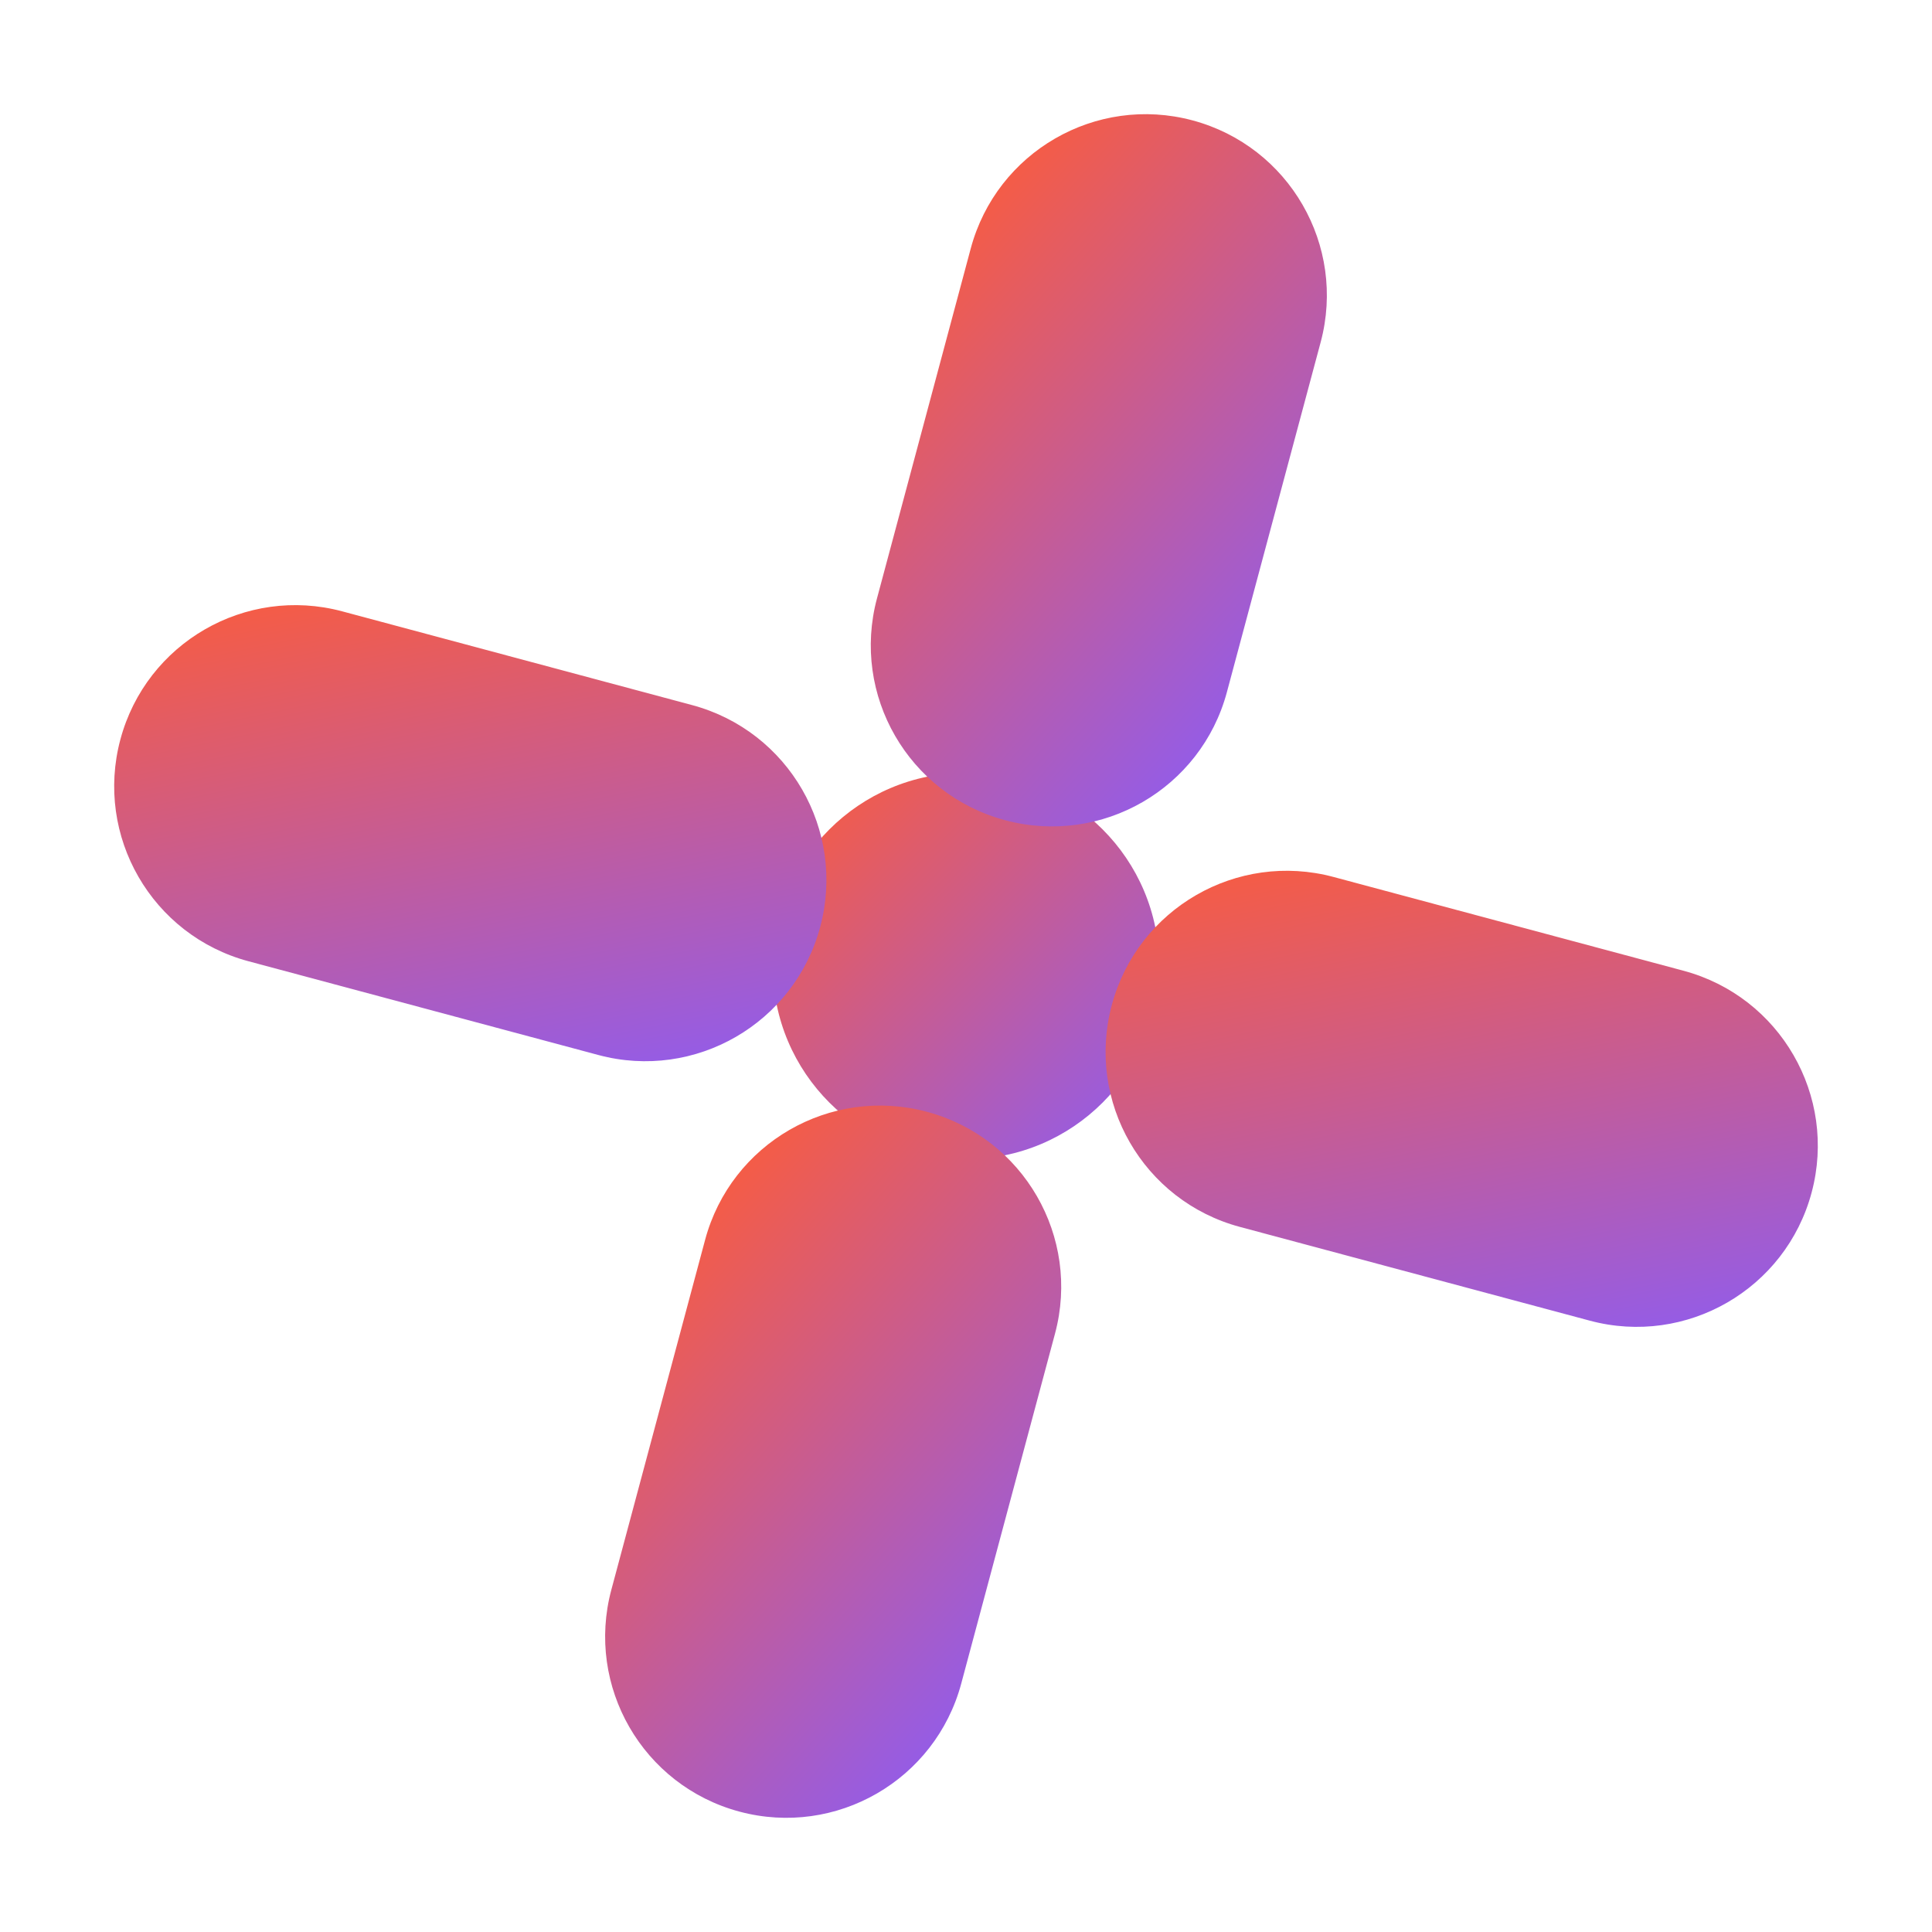
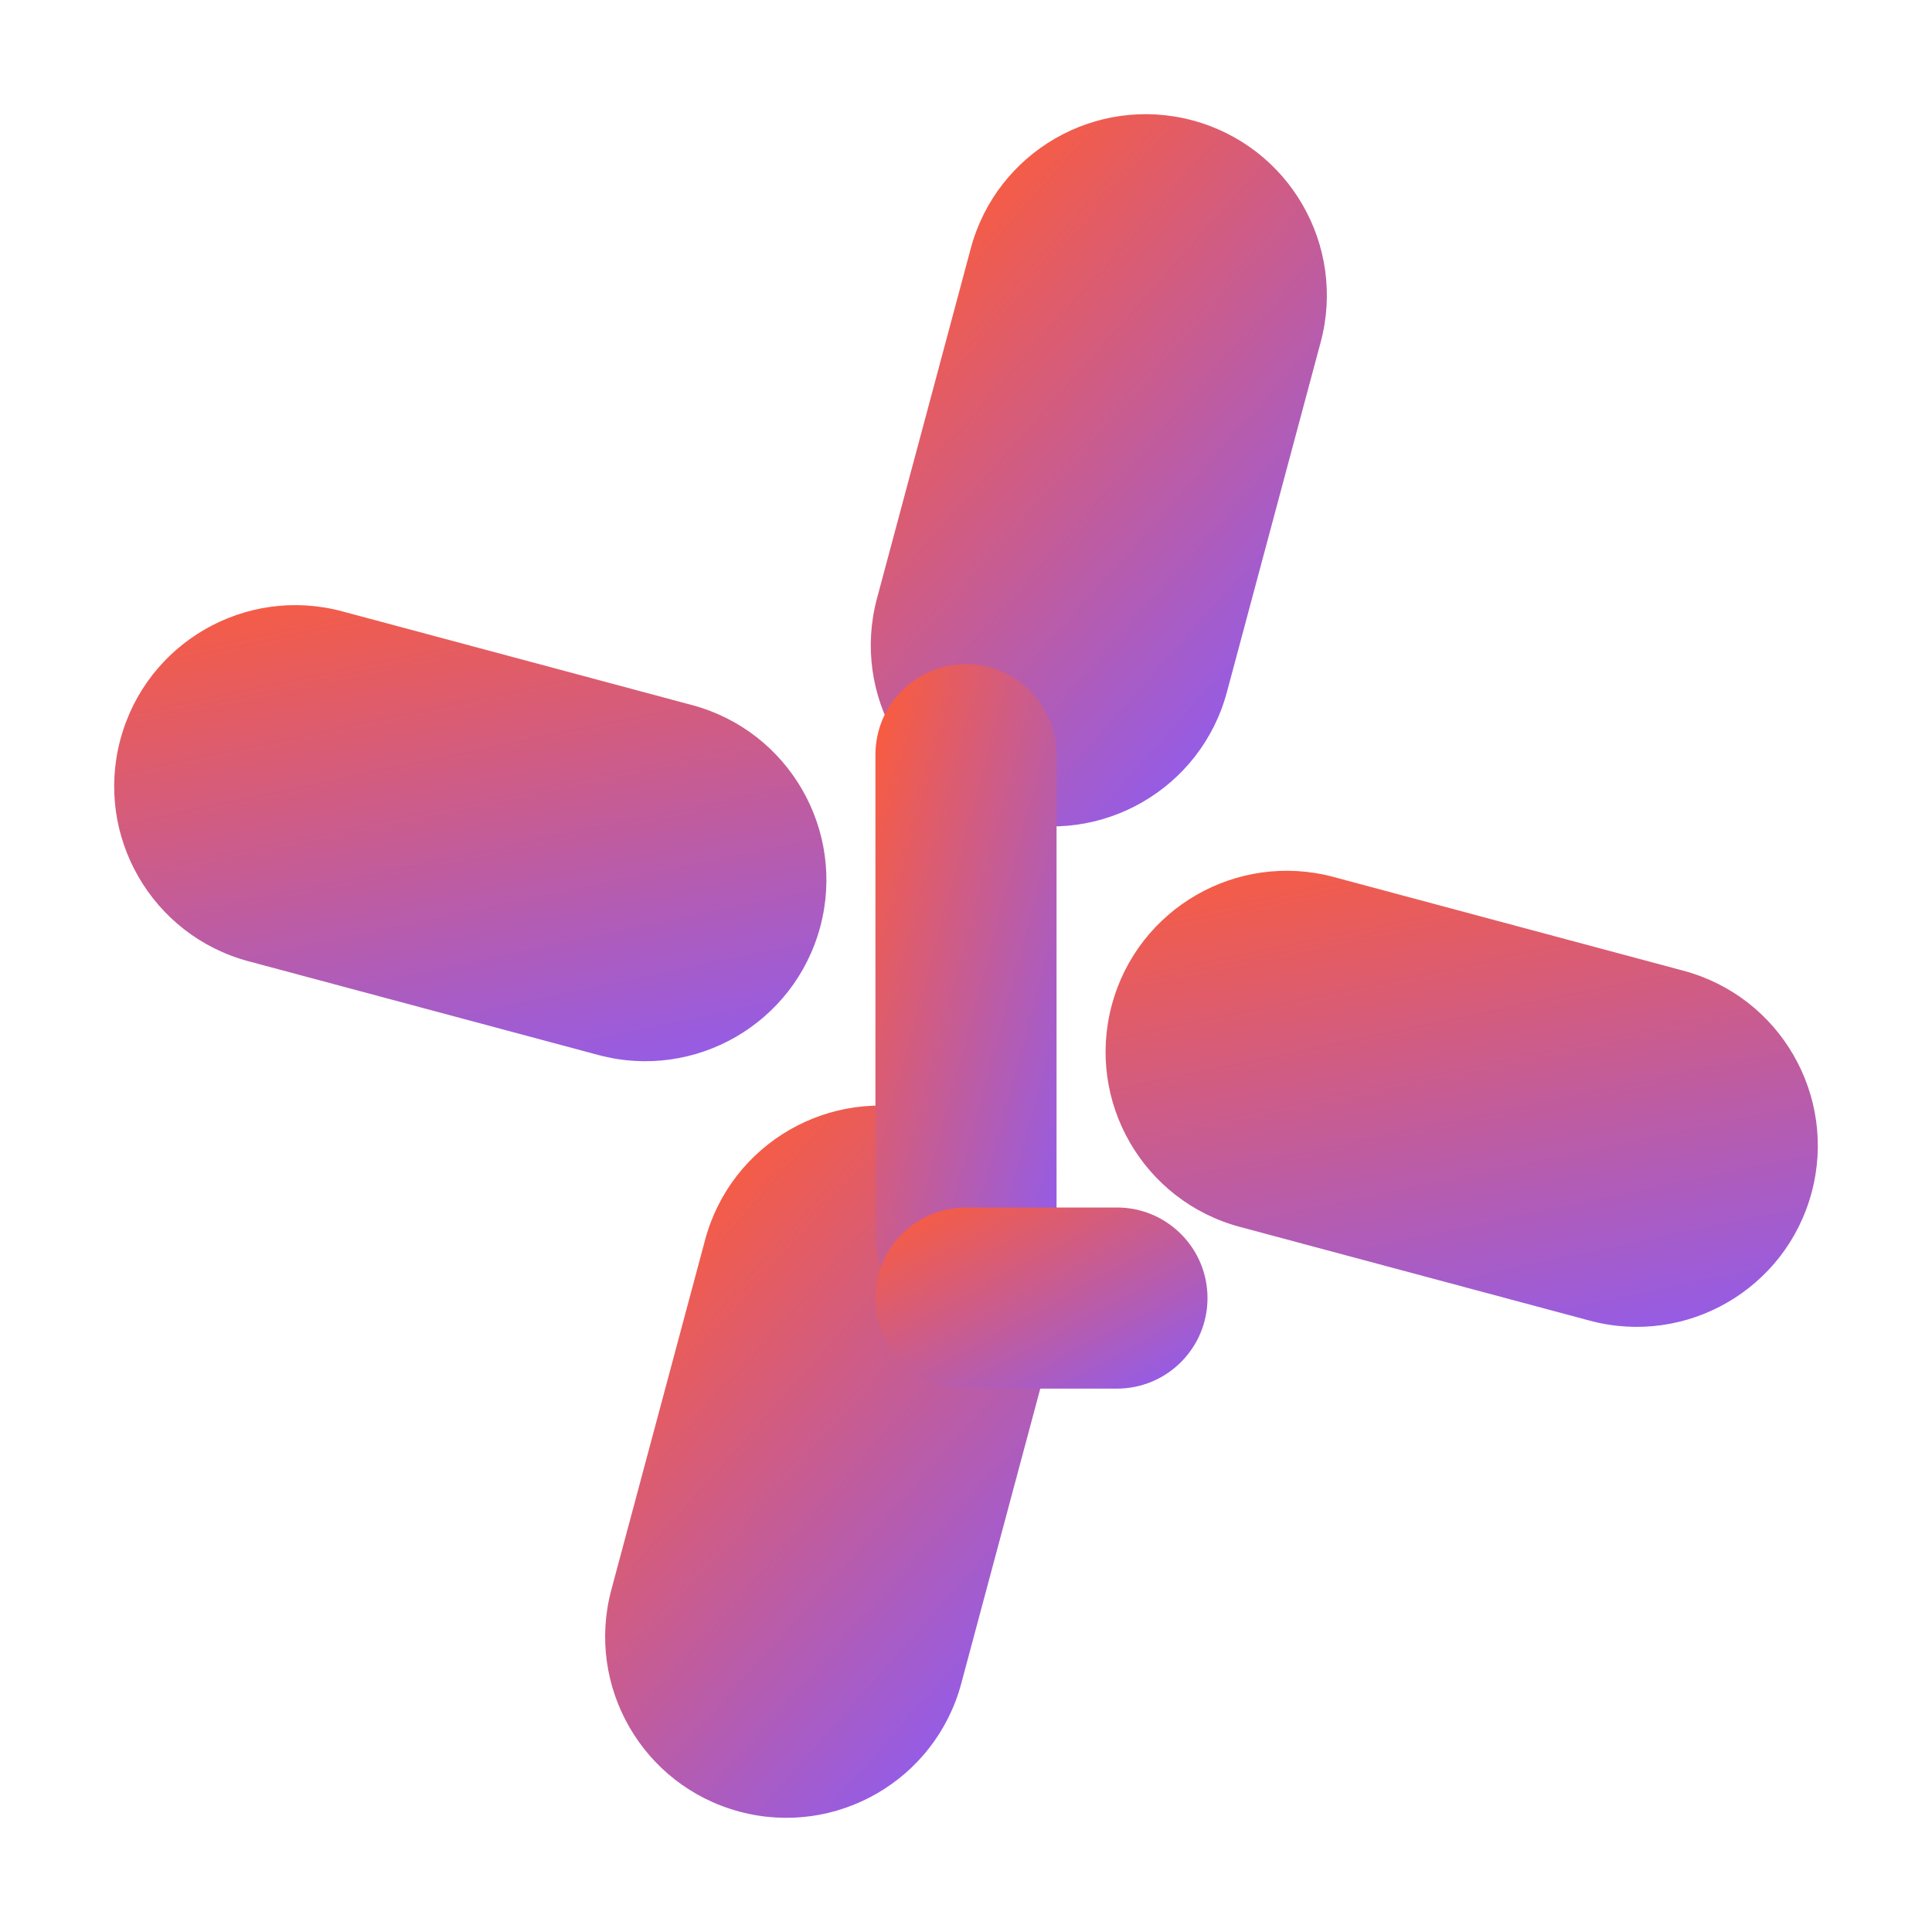
<svg xmlns="http://www.w3.org/2000/svg" viewBox="0 0 32 32" width="32" height="32">
  <defs>
    <linearGradient id="lg" x1="0%" y1="0%" x2="100%" y2="100%">
      <stop offset="0%" stop-color="#ff5c35" />
      <stop offset="100%" stop-color="#8b5cf6" />
    </linearGradient>
  </defs>
  <g fill="url(#lg)">
-     <circle cx="16" cy="16" r="3.2" />
    <rect x="13" y="1.5" width="6" height="12" rx="3" transform="rotate(15,16,16)" />
    <rect x="18.5" y="13" width="12" height="6" rx="3" transform="rotate(15,16,16)" />
    <rect x="13" y="18.5" width="6" height="12" rx="3" transform="rotate(15,16,16)" />
    <rect x="1.5" y="13" width="12" height="6" rx="3" transform="rotate(15,16,16)" />
+     <rect x="14.5" y="11" width="3" height="11" rx="1.5" />
+     <rect x="14.5" y="20" width="5.5" height="3" rx="1.5" />
  </g>
</svg>
